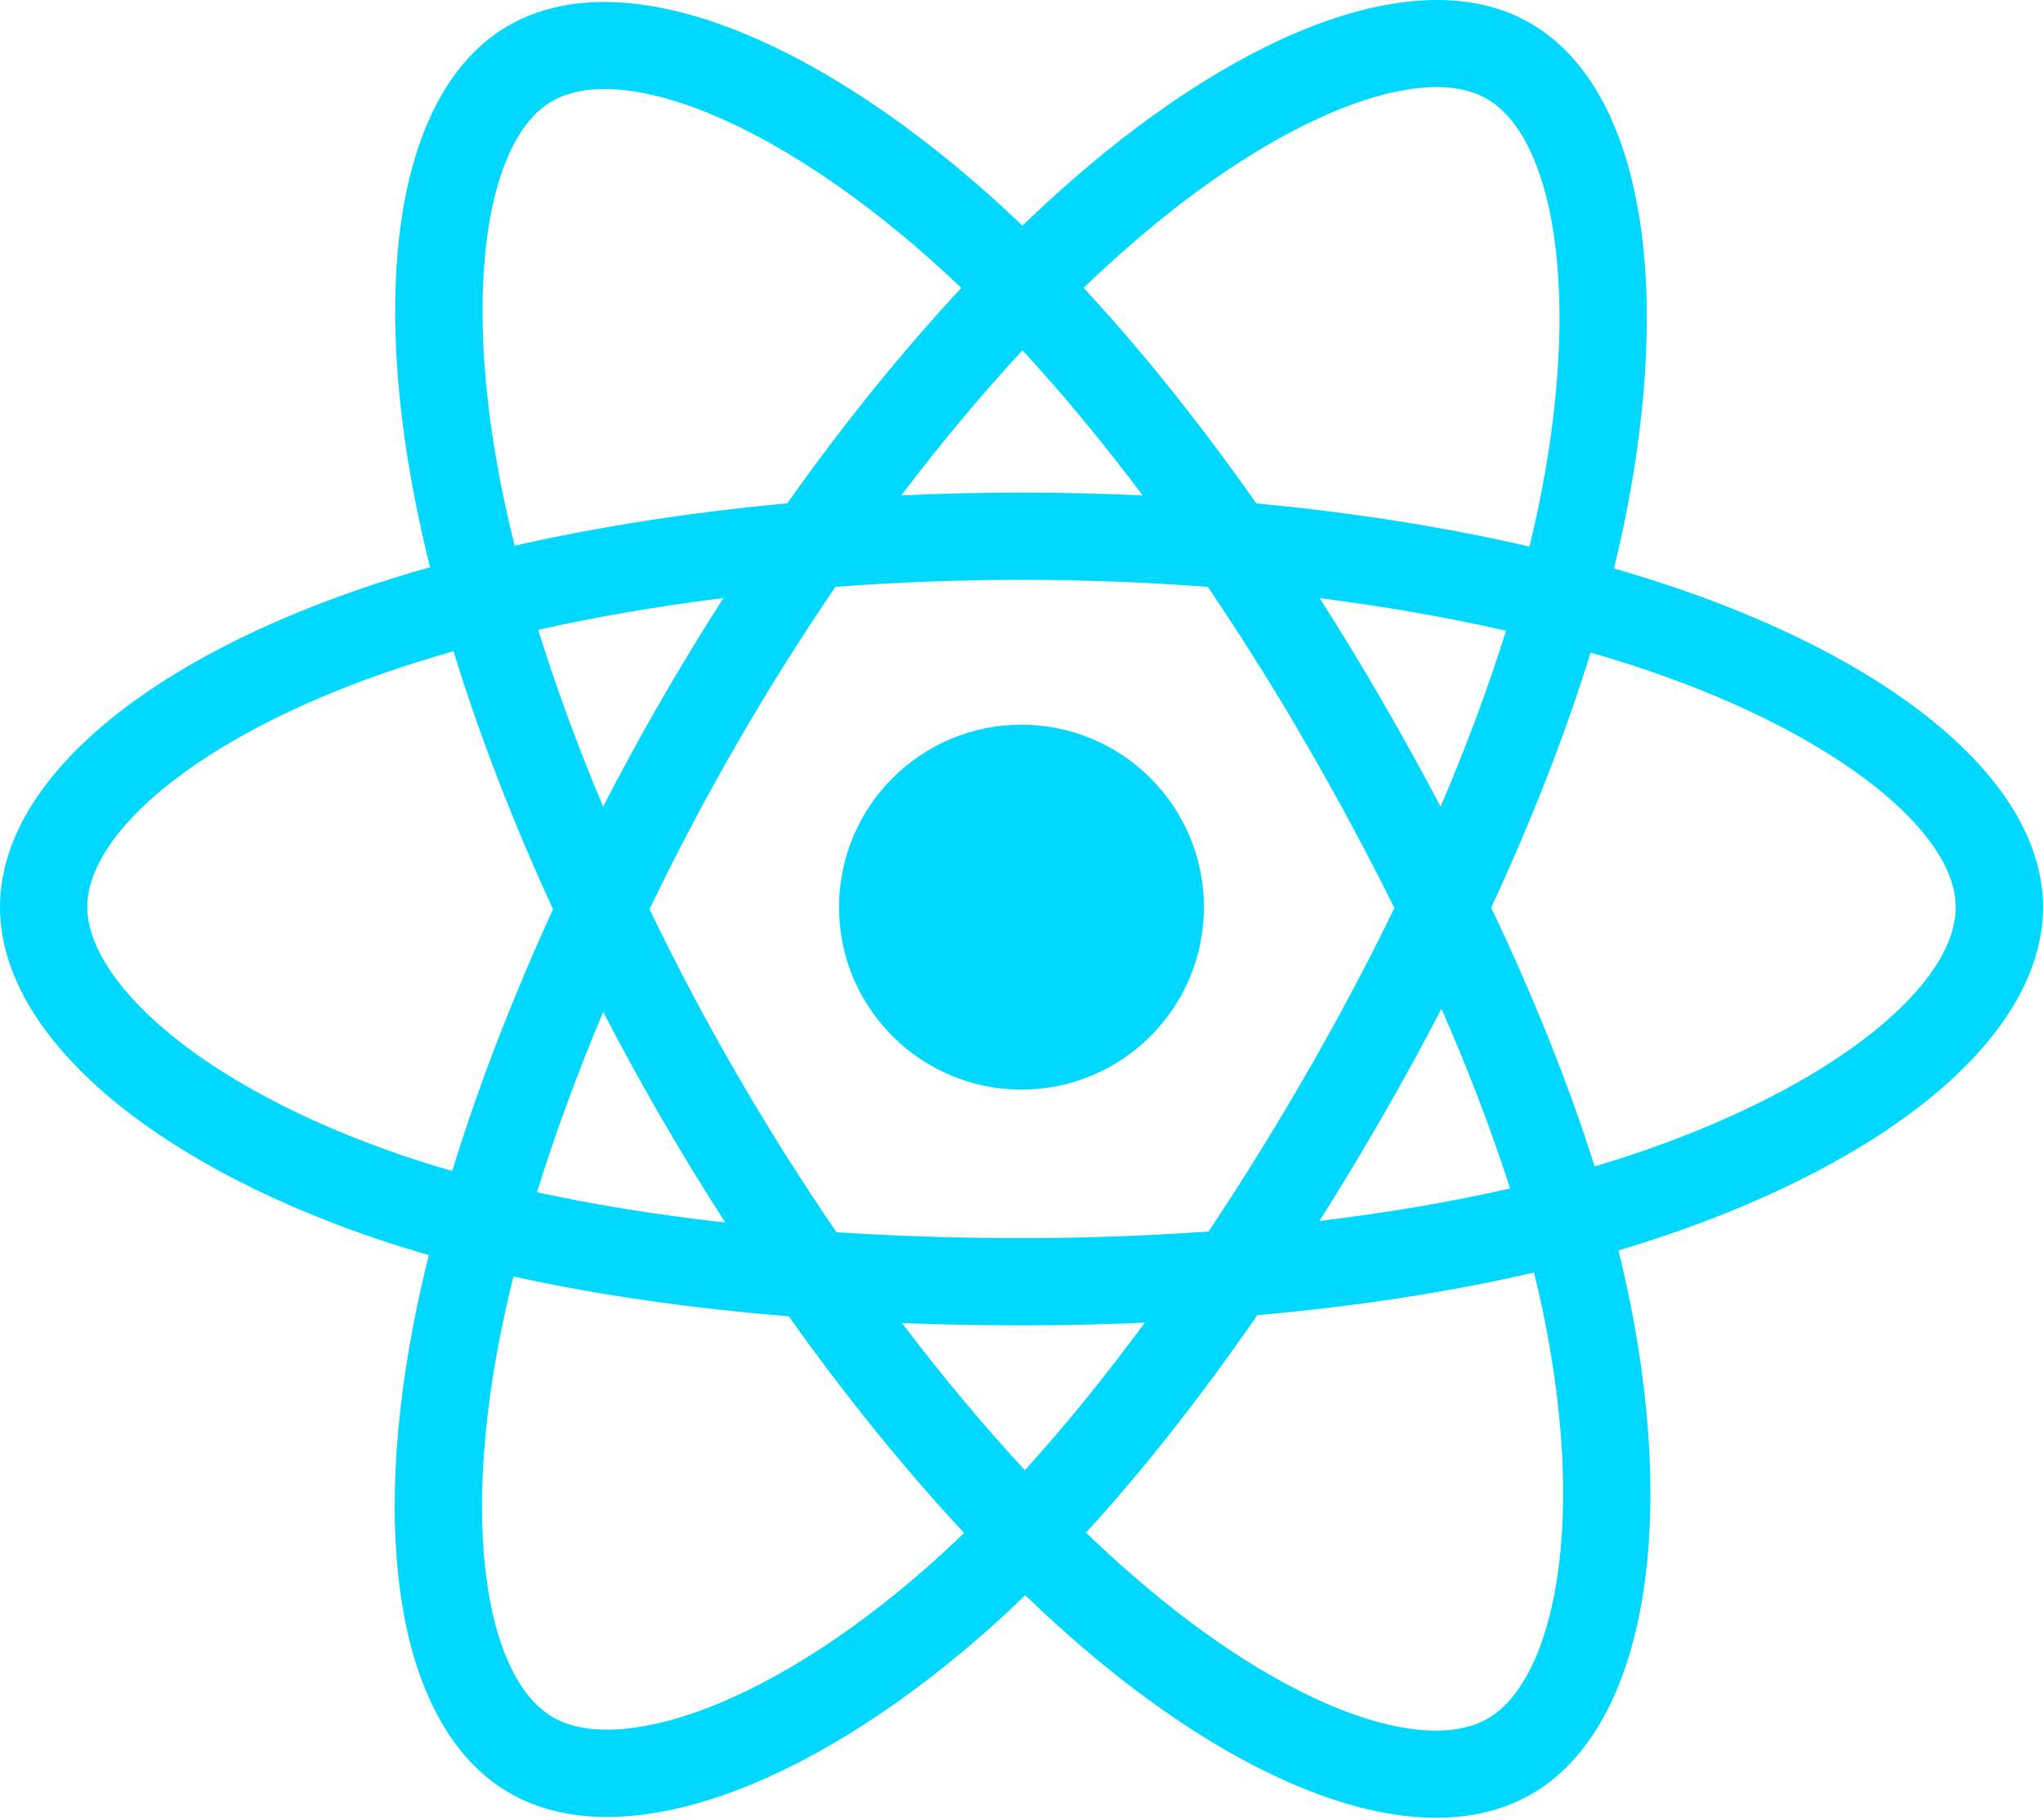
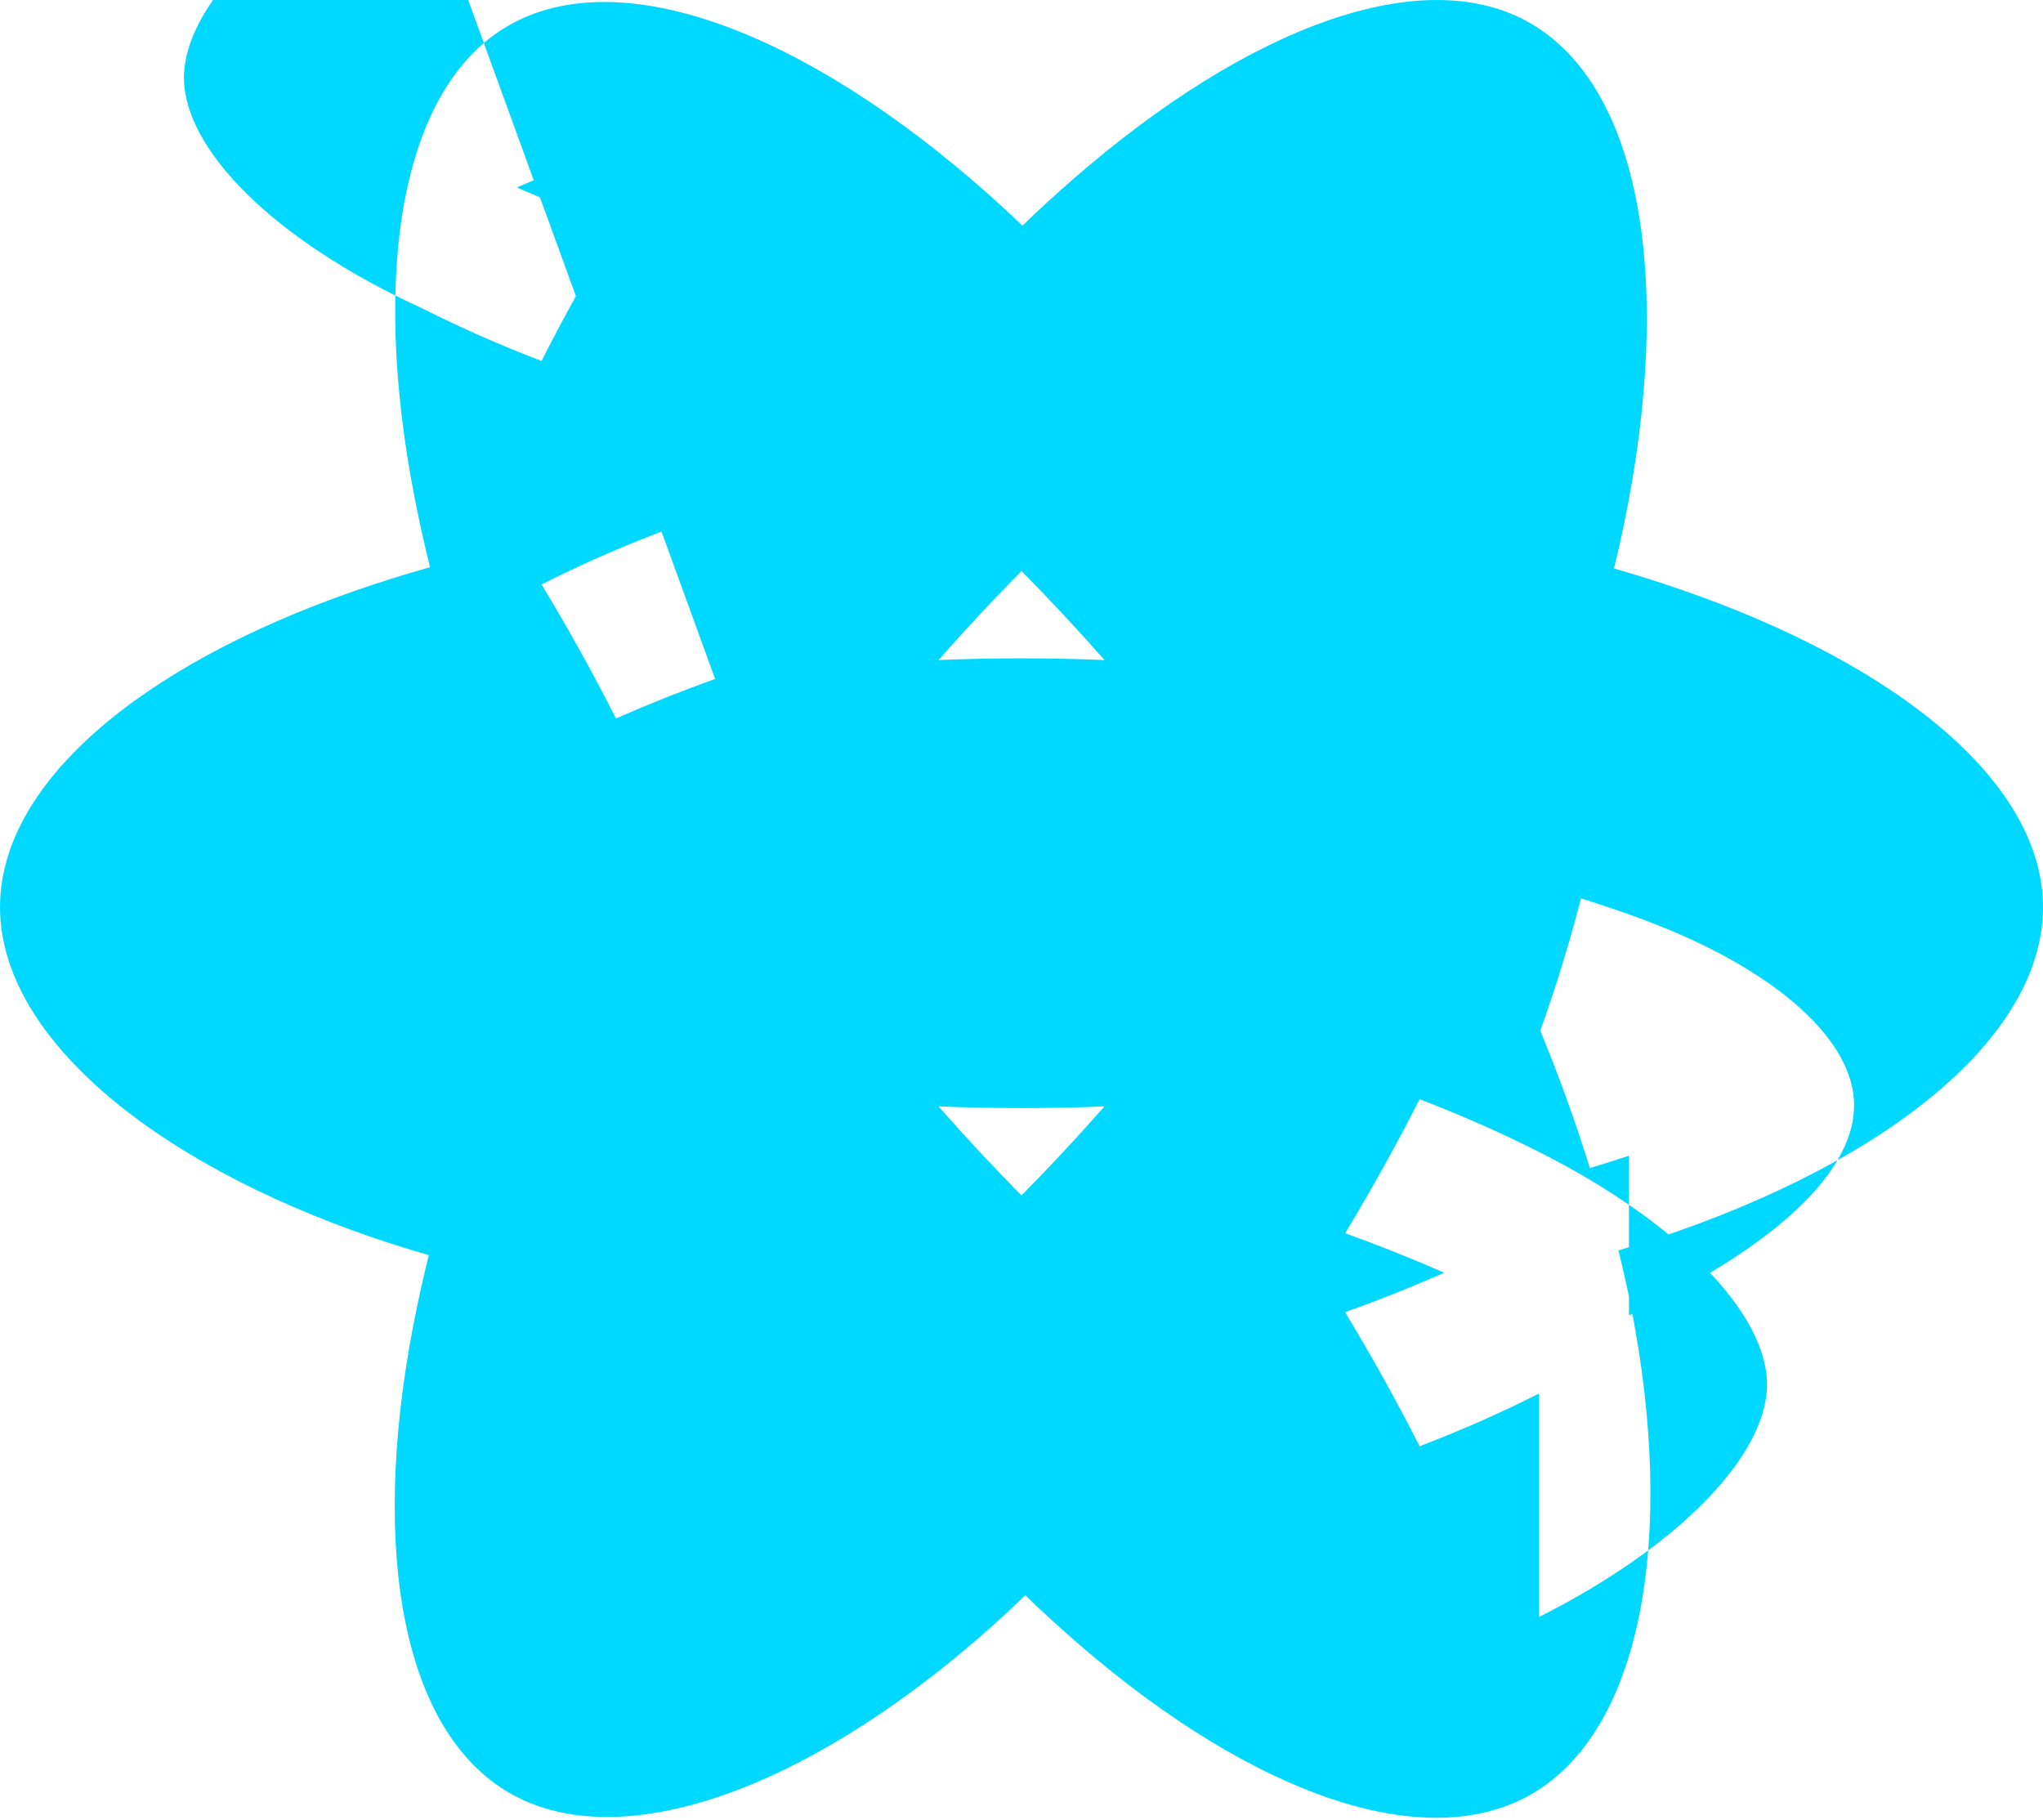
<svg xmlns="http://www.w3.org/2000/svg" aria-hidden="true" role="img" class="iconify iconify--logos" width="35.93" height="32" preserveAspectRatio="xMidYMid meet" viewBox="0 0 256 228">
-   <path fill="#00D8FF" d="M210.483 73.824a171.49 171.49 0 0 0-8.24-2.597c.465-1.9.893-3.777 1.273-5.621c6.238-30.281 2.16-54.676-11.769-62.708c-13.355-7.7-35.196.329-57.254 19.526a171.23 171.23 0 0 0-6.375 5.848a155.866 155.866 0 0 0-4.241-3.917C100.759 3.829 77.587-4.822 63.673 3.233C50.33 10.957 46.379 33.89 51.995 62.588a170.974 170.974 0 0 0 1.892 8.48c-3.28.932-6.445 1.924-9.474 2.98C17.309 83.498 0 98.307 0 113.668c0 15.865 18.582 31.778 46.812 41.427a145.52 145.52 0 0 0 6.921 2.165a167.467 167.467 0 0 0-2.01 9.138c-5.354 28.2-1.173 50.591 12.134 58.266c13.744 7.926 36.812-.22 59.273-19.855a145.567 145.567 0 0 0 5.342-4.923a168.064 168.064 0 0 0 6.92 6.314c21.758 18.722 43.246 26.282 56.54 18.586c13.731-7.949 18.194-32.003 12.4-61.268a145.016 145.016 0 0 0-1.535-6.842c1.62-.48 3.21-.974 4.76-1.488c29.348-9.723 48.443-25.443 48.443-41.52c0-15.417-17.868-30.326-45.517-39.844Zm-6.365 70.984c-1.4.463-2.836.91-4.3 1.345c-3.24-10.257-7.612-21.163-12.963-32.432c5.106-11 9.31-21.767 12.459-31.957c2.619.758 5.16 1.557 7.61 2.4c23.69 8.156 38.14 20.213 38.14 29.504c0 9.896-15.606 22.743-40.946 31.14Zm-10.514 20.834c2.562 12.94 2.927 24.64 1.23 33.787c-1.524 8.219-4.59 13.698-8.382 15.893c-8.067 4.67-25.32-1.4-43.927-17.412a156.726 156.726 0 0 1-6.437-5.87c7.214-7.889 14.423-17.06 21.459-27.246c12.376-1.098 24.068-2.894 34.671-5.345a134.17 134.17 0 0 1 1.386 6.193ZM87.276 214.515c-7.882 2.783-14.16 2.863-17.955.675c-8.075-4.657-11.432-22.636-6.853-46.752a156.923 156.923 0 0 1 1.869-8.499c10.486 2.32 22.093 3.988 34.498 4.994c7.084 9.967 14.501 19.128 21.976 27.15a134.668 134.668 0 0 1-4.877 4.492c-9.933 8.682-19.886 14.842-28.658 17.94ZM50.35 144.747c-12.483-4.267-22.792-9.812-29.858-15.863c-6.35-5.437-9.555-10.836-9.555-15.216c0-9.322 13.897-21.212 37.076-29.293c2.813-.98 5.757-1.905 8.812-2.773c3.204 10.42 7.406 21.315 12.477 32.332c-5.137 11.18-9.399 22.249-12.634 32.792a134.718 134.718 0 0 1-6.318-1.979Zm12.378-84.26c-4.811-24.587-1.616-43.134 6.425-47.789c8.564-4.958 27.502 2.111 47.463 19.835a144.318 144.318 0 0 1 3.841 3.545c-7.438 7.987-14.787 17.08-21.808 26.988c-12.04 1.116-23.565 2.908-34.161 5.309a160.342 160.342 0 0 1-1.76-7.887Zm110.427 27.268a347.8 347.8 0 0 0-7.785-12.803c8.168 1.033 15.994 2.404 23.343 4.08c-2.206 7.072-4.956 14.465-8.193 22.045a381.151 381.151 0 0 0-7.365-13.322Zm-45.032-43.861c5.044 5.465 10.096 11.566 15.065 18.186a322.04 322.04 0 0 0-30.257-.006c4.974-6.559 10.069-12.652 15.192-18.18ZM82.802 87.83a323.167 323.167 0 0 0-7.227 13.238c-3.184-7.553-5.909-14.98-8.134-22.152c7.304-1.634 15.093-2.97 23.209-3.984a321.524 321.524 0 0 0-7.848 12.897Zm8.081 65.352c-8.385-.936-16.291-2.203-23.593-3.793c2.26-7.3 5.045-14.885 8.298-22.6a321.187 321.187 0 0 0 7.257 13.246c2.594 4.48 5.28 8.868 8.038 13.147Zm37.542 31.03c-5.184-5.592-10.354-11.779-15.403-18.433c4.902.192 9.899.29 14.978.29c5.218 0 10.376-.117 15.453-.343c-4.985 6.774-10.018 12.97-15.028 18.486Zm52.198-57.817c3.422 7.8 6.306 15.345 8.596 22.52c-7.422 1.694-15.436 3.058-23.88 4.071a382.417 382.417 0 0 0 7.859-13.026a347.403 347.403 0 0 0 7.425-13.565Zm-16.898 8.101a358.557 358.557 0 0 1-12.281 19.815a329.4 329.4 0 0 1-23.444.823c-7.967 0-15.716-.248-23.178-.732a310.202 310.202 0 0 1-12.513-19.846h.001a307.41 307.41 0 0 1-10.923-20.627a310.278 310.278 0 0 1 10.89-20.637l-.001.001a307.318 307.318 0 0 1 12.413-19.761c7.613-.576 15.42-.876 23.31-.876H128c7.926 0 15.743.303 23.354.883a329.357 329.357 0 0 1 12.335 19.695a358.489 358.489 0 0 1 11.036 20.54a329.472 329.472 0 0 1-11 20.722Zm22.56-122.124c8.572 4.944 11.906 24.881 6.52 51.026c-.344 1.668-.73 3.367-1.15 5.09c-10.622-2.452-22.155-4.275-34.23-5.408c-7.034-10.017-14.323-19.124-21.64-27.008a160.789 160.789 0 0 1 5.888-5.4c18.9-16.447 36.564-22.941 44.612-18.3ZM128 90.808c12.625 0 22.86 10.235 22.86 22.86s-10.235 22.86-22.86 22.86s-22.86-10.235-22.86-22.86s10.235-22.86 22.86-22.86Z" />
+   <path fill="#00D8FF" d="M210.483 73.824a171.49 171.49 0 0 0-8.24-2.597c.465-1.9.893-3.777 1.273-5.621c6.238-30.281 2.16-54.676-11.769-62.708c-13.355-7.7-35.196.329-57.254 19.526a171.23 171.23 0 0 0-6.375 5.848a155.866 155.866 0 0 0-4.241-3.917C100.759 3.829 77.587-4.822 63.673 3.233C50.33 10.957 46.379 33.89 51.995 62.588a170.974 170.974 0 0 0 1.892 8.48c-3.28.932-6.445 1.924-9.474 2.98C17.309 83.498 0 98.307 0 113.668c0 15.865 18.582 31.778 46.812 41.427a145.52 145.52 0 0 0 6.921 2.165a167.467 167.467 0 0 0-2.01 9.138c-5.354 28.2-1.173 50.591 12.134 58.266c13.744 7.926 36.812-.22 59.273-19.855a145.567 145.567 0 0 0 5.342-4.923a168.064 168.064 0 0 0 6.92 6.314c21.758 18.722 43.246 26.282 56.54 18.586c13.731-7.949 18.194-32.003 12.4-61.268a145.016 145.016 0 0 0-1.535-6.842c1.62-.48 3.21-.974 4.76-1.488c29.348-9.723 48.443-25.443 48.443-41.52c0-15.417-17.868-30.326-45.517-39.844Zm-6.365 70.984c-1.596.54-3.233 1.055-4.9 1.548a197.48 197.48 0 0 0-6.213-17.208a192.032 192.032 0 0 0 5.105-16.58c2.101.654 4.16 1.338 6.157 2.056c17.027 6.006 28.06 15.153 28.06 23.86c0 9.221-11.774 18.683-28.21 26.324Zm-11.26 29.799c-4.917 2.479-9.917 4.68-14.978 6.607c-2.85-5.627-5.964-11.228-9.327-16.79a195.048 195.048 0 0 0 12.422-4.95a195.016 195.016 0 0 0-12.422-4.95c3.363-5.562 6.477-11.163 9.327-16.79c5.061 1.927 10.061 4.128 14.978 6.607c17.44 8.79 28.56 20.214 28.56 29.133c0 8.919-11.12 20.343-28.56 29.133ZM128 149.787c-3.554-3.597-7.028-7.32-10.4-11.156c3.38.14 6.838.21 10.4.21c3.562 0 7.02-.07 10.4-.21c-3.372 3.836-6.846 7.559-10.4 11.156Zm0-78.24c3.554 3.597 7.028 7.32 10.4 11.156c-3.38-.14-6.838-.21-10.4-.21c-3.562 0-7.02.07-10.4.21c3.372-3.836 6.846-7.559 10.4-11.156ZM89.608 85.07a195.016 195.016 0 0 0-12.422 4.95c-2.85-5.627-5.964-11.228-9.327-16.79c4.917-2.479 9.917-4.68 14.978-6.607c17.44-8.79 28.56-20.214 28.56-29.133c0-8.919-11.12-20.343-28.56-29.133c-4.917-2.479-9.917-4.68-14.978-6.607c2.85 5.627 5.964 11.228 9.327 16.79a195.048 195.048 0 0 0-12.422 4.95a195.016 195.016 0 0 0 12.422 4.95c-3.363 5.562-6.477 11.163-9.327 16.79c-5.061-1.927-10.061-4.128-14.978-6.607C34.17 30.068 23.05 18.644 23.05 9.725c0-8.919 11.12-20.343 28.56-29.133Z" />
</svg>
